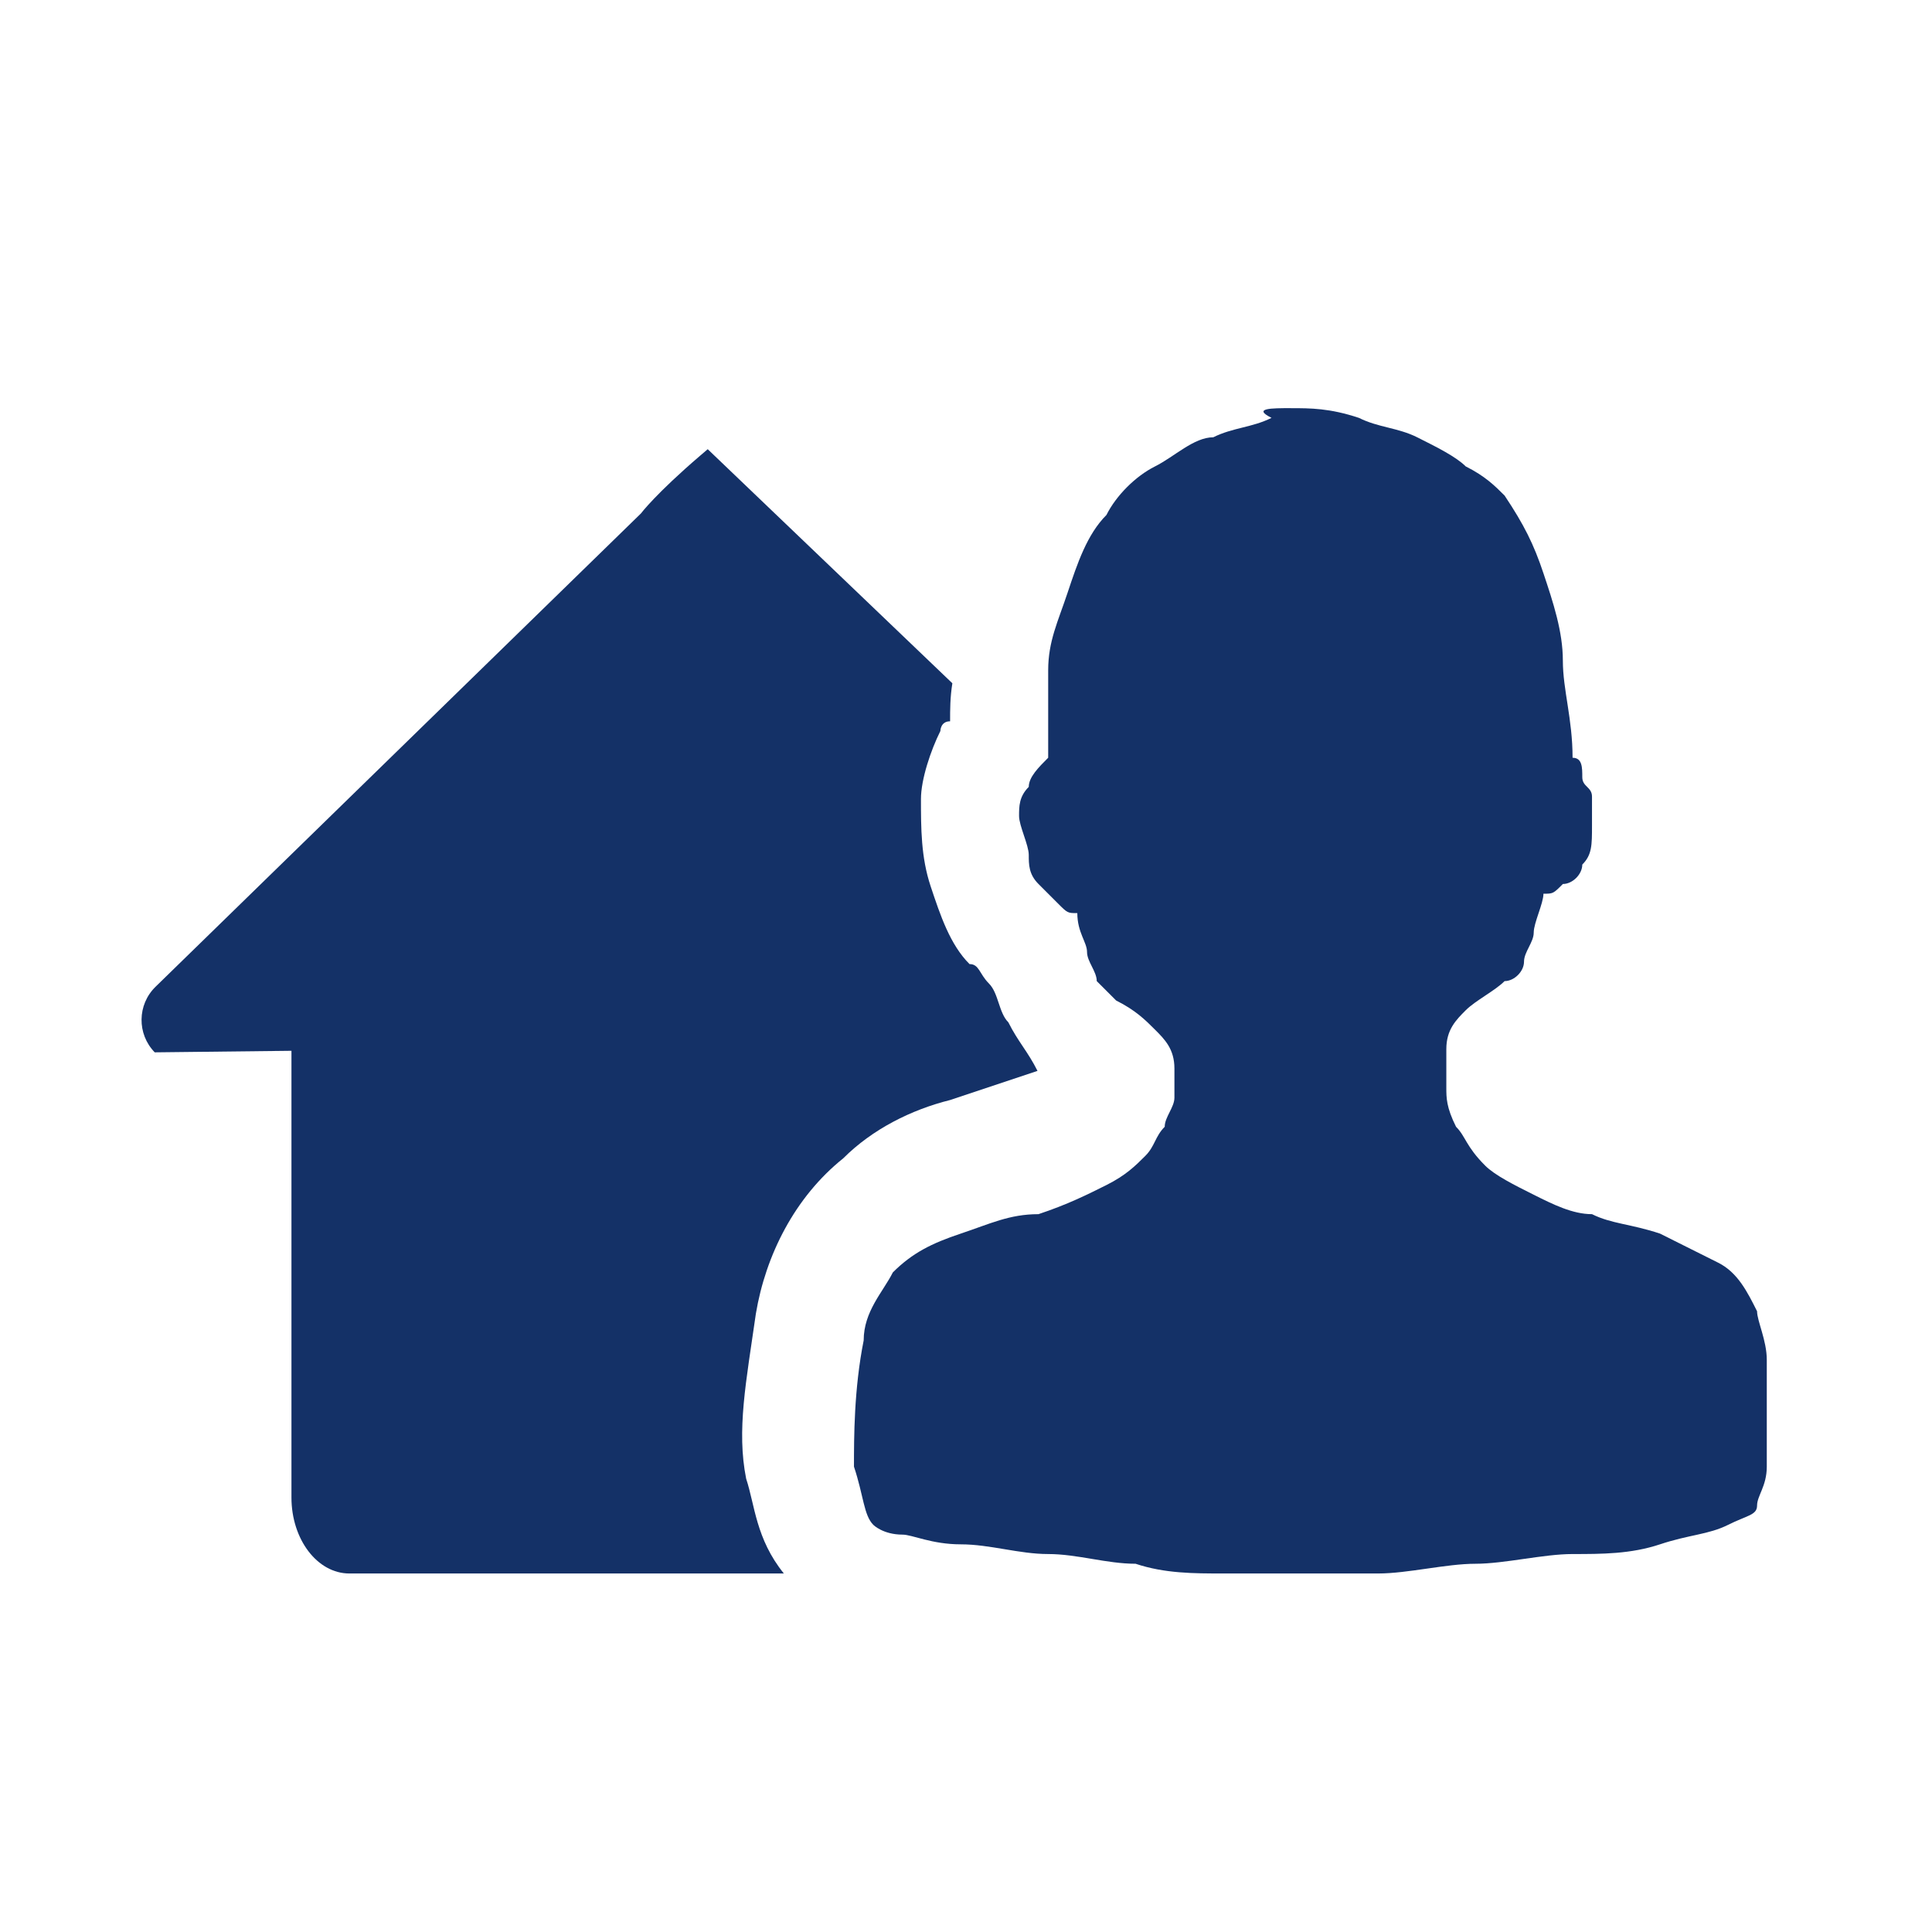
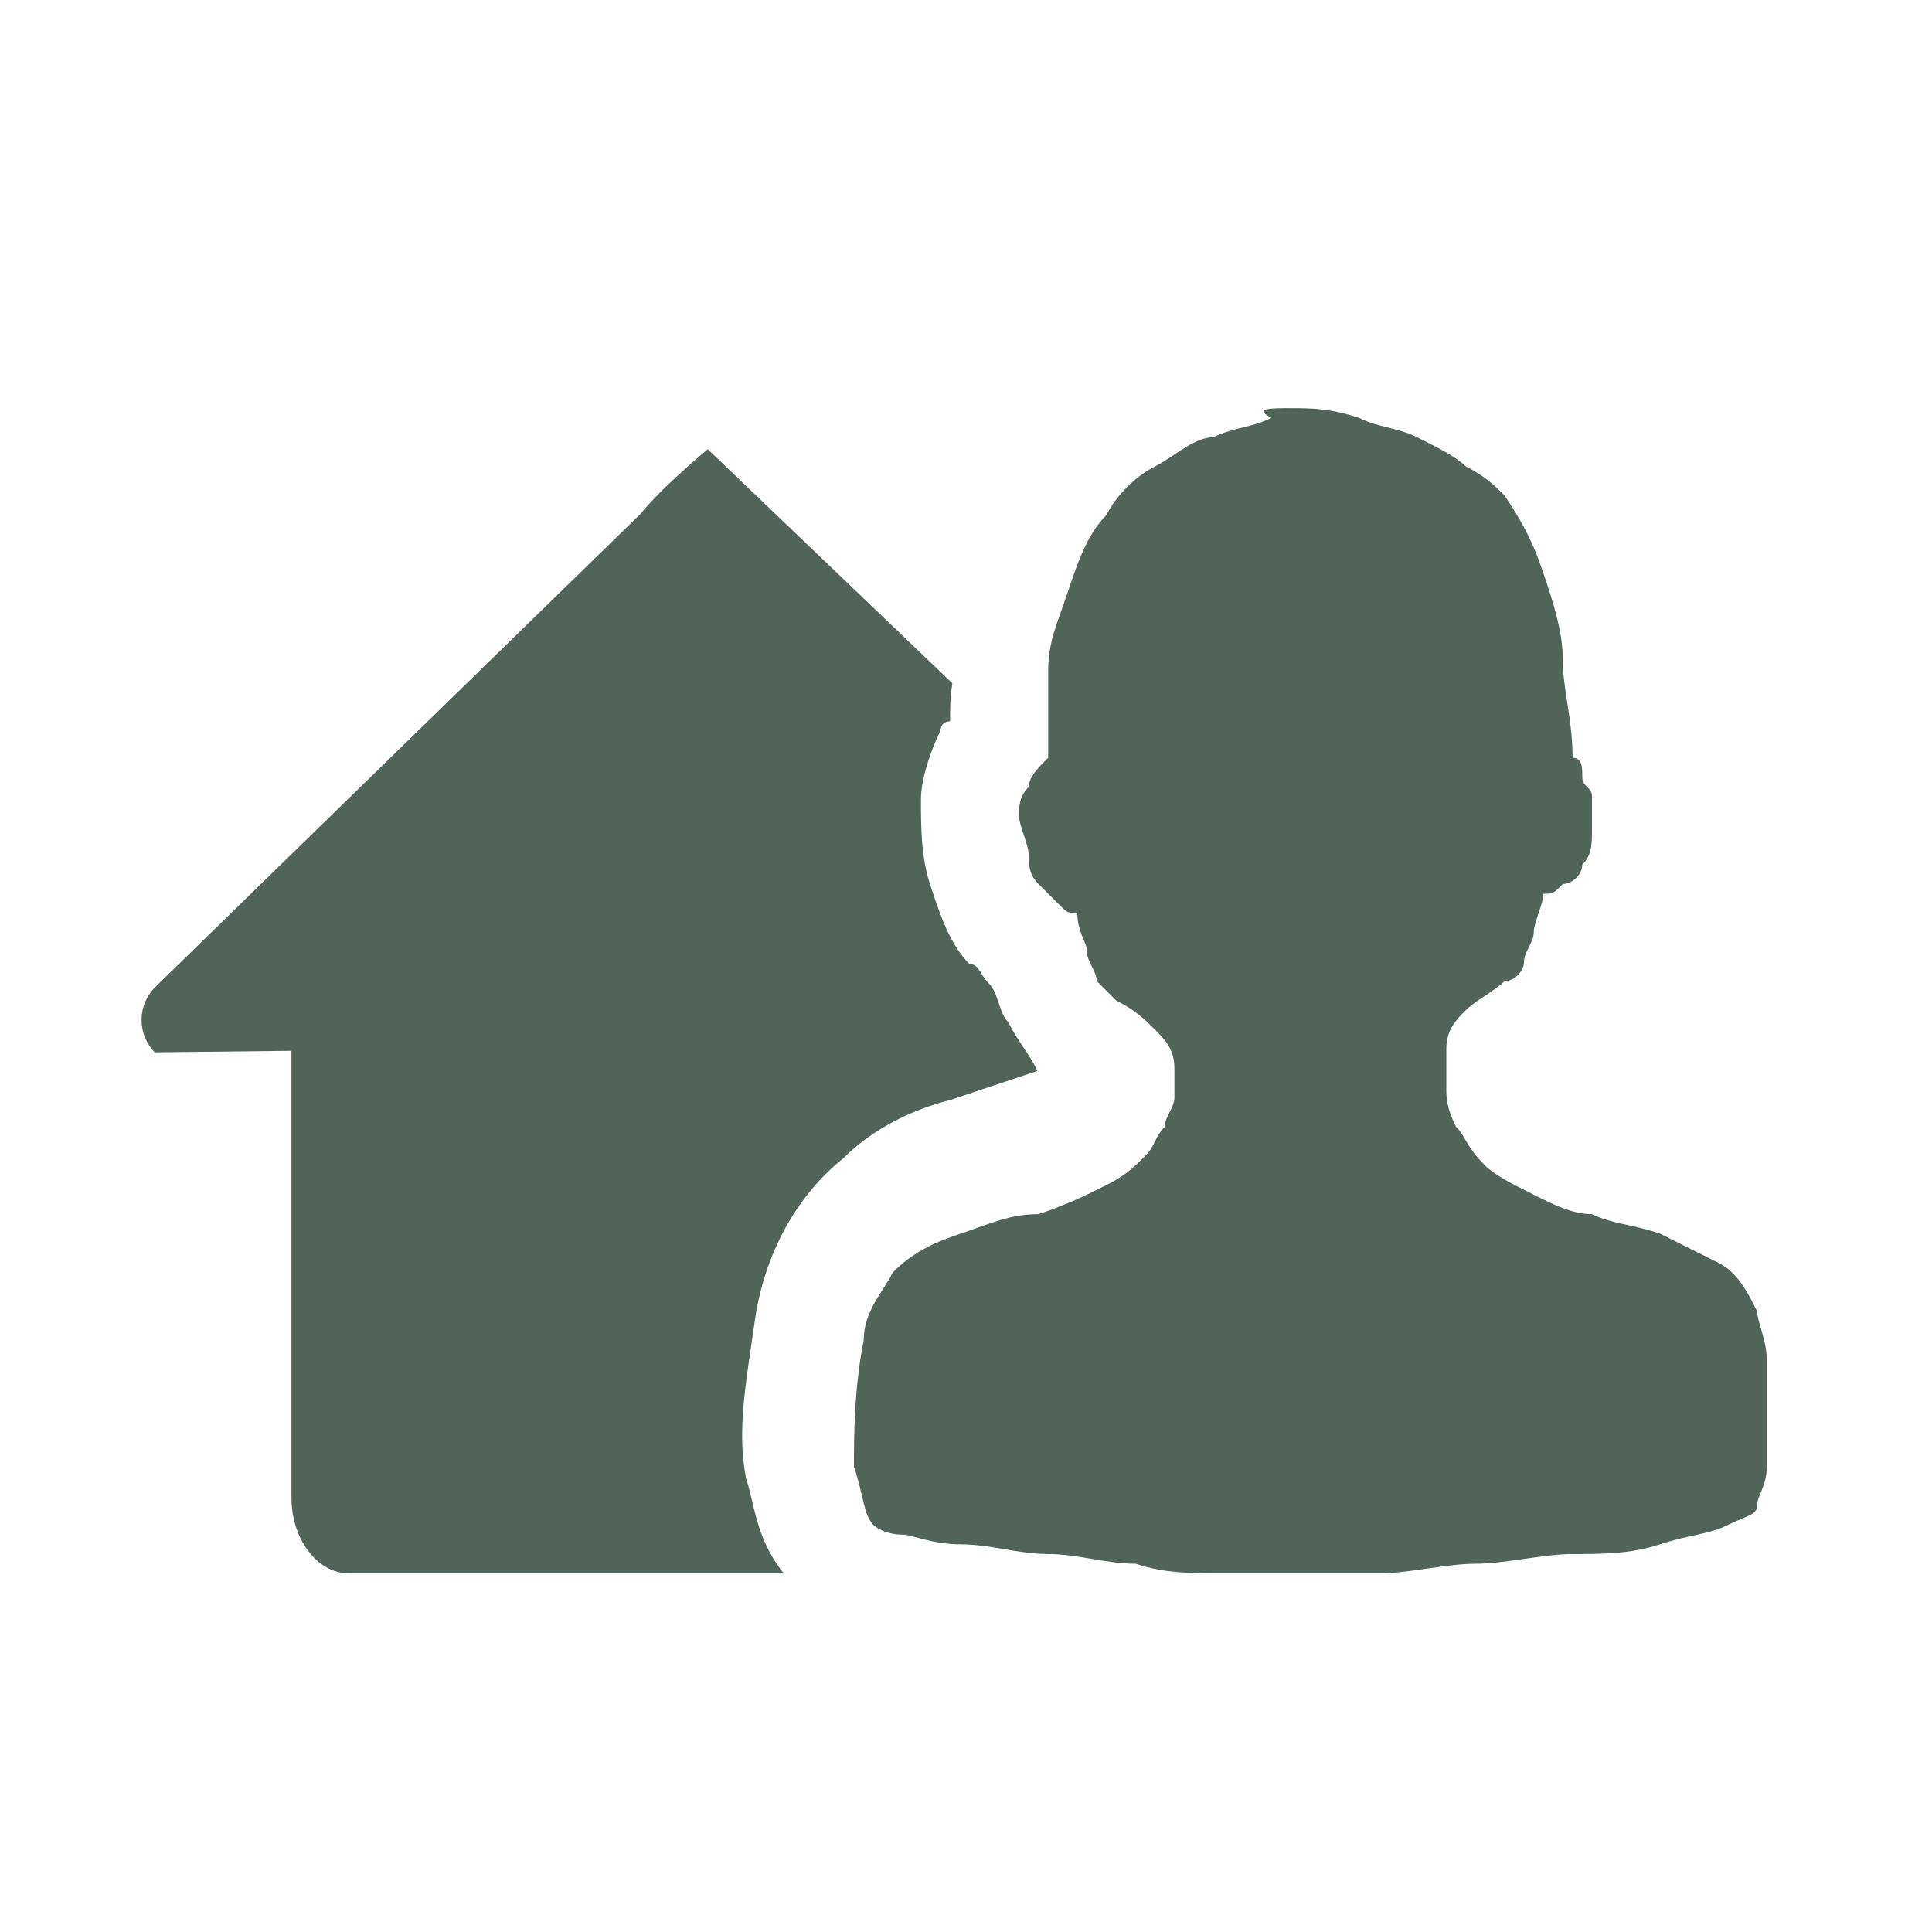
- <svg xmlns="http://www.w3.org/2000/svg" t="1721291669184" class="icon" viewBox="0 0 1024 1024" version="1.1" p-id="33446" width="200" height="200">
-   <path d="M684.234 216.338c10.295 0 20.588 0 36.029 5.147 10.295 5.146 20.588 5.146 30.883 10.293 10.292 5.146 20.587 10.294 25.733 15.44 10.293 5.148 15.444 10.294 20.587 15.444 10.293 15.44 15.444 25.734 20.588 41.175 5.15 15.441 10.293 30.88 10.293 46.324 0 15.439 5.15 30.88 5.15 51.467 5.148 0 5.148 5.146 5.148 10.294 0 5.146 5.146 5.146 5.146 10.293s0 10.295 0 15.441c0 10.293 0 15.444-5.146 20.588 0 5.15-5.148 10.293-10.295 10.293-5.146 5.152-5.146 5.152-10.293 5.152 0 5.144-5.148 15.438-5.148 20.588 0 5.141-5.15 10.295-5.15 15.437 0 5.15-5.146 10.294-10.293 10.294-5.148 5.151-15.441 10.293-20.587 15.444-5.146 5.142-10.295 10.295-10.295 20.588 0 5.142 0 10.293 0 20.588 0 5.141 0 10.292 5.15 20.587 5.148 5.141 5.148 10.292 15.442 20.587 5.146 5.142 15.442 10.293 25.733 15.438 10.295 5.15 20.588 10.292 30.883 10.292 10.292 5.15 20.587 5.15 36.025 10.295 10.295 5.15 20.588 10.293 30.883 15.444 10.292 5.15 15.439 15.446 20.587 25.737 0 5.144 5.146 15.438 5.146 25.732 0 10.292 0 20.587 0 30.88 0 10.294 0 20.587 0 25.737 0 10.295-5.146 15.438-5.146 20.588 0 5.141-5.148 5.141-15.441 10.292-10.293 5.144-20.588 5.144-36.03 10.295-15.439 5.142-30.88 5.142-46.321 5.142-15.444 0-36.032 5.15-51.468 5.15-15.446 0-36.033 5.152-51.472 5.152-15.441 0-30.882 0-41.175 0-10.294 0-25.733 0-41.175 0-15.441 0-30.882 0-46.321-5.152-15.446 0-30.883-5.15-46.326-5.15-15.441 0-30.882-5.142-46.321-5.142-15.442 0-25.736-5.15-30.883-5.15-10.292 0-15.441-5.144-15.441-5.144-5.146-5.15-5.146-15.443-10.293-30.88 0-15.444 0-41.181 5.146-66.913 0-15.444 10.295-25.738 15.446-36.032 10.293-10.294 20.583-15.437 36.027-20.587 15.442-5.144 25.735-10.295 41.175-10.295 15.441-5.141 25.733-10.292 36.029-15.437 10.293-5.15 15.442-10.293 20.588-15.444 5.145-5.144 5.145-10.295 10.292-15.437 0-5.15 5.148-10.295 5.148-15.446 0-5.151 0-10.293 0-15.444 0-10.295-5.148-15.437-10.295-20.587-5.145-5.144-10.292-10.295-20.587-15.438-5.146-5.15-5.146-5.15-10.293-10.293 0-5.152-5.148-10.294-5.148-15.446 0-5.143-5.146-10.294-5.146-20.587-5.15 0-5.15 0-10.292-5.141 0 0-5.151-5.152-10.295-10.298-5.15-5.15-5.15-10.293-5.15-15.444 0-5.148-5.142-15.442-5.142-20.588 0-5.148 0-10.294 5.142-15.441 0-5.146 5.15-10.293 10.294-15.442 0-15.441 0-30.88 0-46.324 0-15.441 5.151-25.733 10.293-41.175 5.15-15.441 10.295-30.88 20.588-41.176 5.15-10.293 15.446-20.587 25.737-25.734 10.295-5.146 20.588-15.44 30.883-15.44 10.292-5.148 20.587-5.148 30.88-10.294-10.293-5.148 0-5.148 10.292-5.148L684.231 216.338z" fill="#143167" p-id="33447" />
-   <path d="M395.485 783.77c-5.15-25.738 0-51.467 5.146-87.499 5.145-30.881 20.587-61.762 46.321-82.351 15.446-15.446 36.034-25.738 56.621-30.881 15.439-5.152 30.876-10.294 46.322-15.445-5.15-10.295-10.295-15.437-15.446-25.732-5.146-5.15-5.146-15.444-10.293-20.586-5.146-5.152-5.146-10.294-10.29-10.294-10.293-10.295-15.444-25.738-20.588-41.177-5.15-15.444-5.15-30.883-5.15-46.324 0-10.293 5.15-25.736 10.295-36.031 0 0 0-5.146 5.15-5.146 0-6.319 0.005-12.645 1.195-20.156L375.105 238.083c-2.622 2.238-3.586 3.069-3.901 3.344l-0.01 0c-23.763 20.375-31.493 30.718-31.493 30.718L82.441 523.002c-9.717 9.476-9.912 25.045-0.433 34.761l72.468-0.82L154.477 793.71c0 22.235 13.745 40.27 30.697 40.27l230.287 0C400.591 815.579 400.1 797.606 395.485 783.77z" fill="#143167" p-id="33448" />
+ <svg xmlns="http://www.w3.org/2000/svg" t="1722945344644" class="icon" viewBox="0 0 1024 1024" version="1.1" p-id="31342" width="200" height="200">
+   <path d="M684.234 216.338c10.295 0 20.588 0 36.029 5.147 10.295 5.146 20.588 5.146 30.883 10.293 10.292 5.146 20.587 10.294 25.733 15.44 10.293 5.148 15.444 10.294 20.587 15.444 10.293 15.44 15.444 25.734 20.588 41.175 5.15 15.441 10.293 30.88 10.293 46.324 0 15.439 5.15 30.88 5.15 51.467 5.148 0 5.148 5.146 5.148 10.294 0 5.146 5.146 5.146 5.146 10.293s0 10.295 0 15.441c0 10.293 0 15.444-5.146 20.588 0 5.15-5.148 10.293-10.295 10.293-5.146 5.152-5.146 5.152-10.293 5.152 0 5.144-5.148 15.438-5.148 20.588 0 5.141-5.15 10.295-5.15 15.437 0 5.15-5.146 10.294-10.293 10.294-5.148 5.151-15.441 10.293-20.587 15.444-5.146 5.142-10.295 10.295-10.295 20.588 0 5.142 0 10.293 0 20.588 0 5.141 0 10.292 5.15 20.587 5.148 5.141 5.148 10.292 15.442 20.587 5.146 5.142 15.442 10.293 25.733 15.438 10.295 5.15 20.588 10.292 30.883 10.292 10.292 5.15 20.587 5.15 36.025 10.295 10.295 5.15 20.588 10.293 30.883 15.444 10.292 5.15 15.439 15.446 20.587 25.737 0 5.144 5.146 15.438 5.146 25.732 0 10.292 0 20.587 0 30.88 0 10.294 0 20.587 0 25.737 0 10.295-5.146 15.438-5.146 20.588 0 5.141-5.148 5.141-15.441 10.292-10.293 5.144-20.588 5.144-36.03 10.295-15.439 5.142-30.88 5.142-46.321 5.142-15.444 0-36.032 5.15-51.468 5.15-15.446 0-36.033 5.152-51.472 5.152-15.441 0-30.882 0-41.175 0-10.294 0-25.733 0-41.175 0-15.441 0-30.882 0-46.321-5.152-15.446 0-30.883-5.15-46.326-5.15-15.441 0-30.882-5.142-46.321-5.142-15.442 0-25.736-5.15-30.883-5.15-10.292 0-15.441-5.144-15.441-5.144-5.146-5.15-5.146-15.443-10.293-30.88 0-15.444 0-41.181 5.146-66.913 0-15.444 10.295-25.738 15.446-36.032 10.293-10.294 20.583-15.437 36.027-20.587 15.442-5.144 25.735-10.295 41.175-10.295 15.441-5.141 25.733-10.292 36.029-15.437 10.293-5.15 15.442-10.293 20.588-15.444 5.145-5.144 5.145-10.295 10.292-15.437 0-5.15 5.148-10.295 5.148-15.446 0-5.151 0-10.293 0-15.444 0-10.295-5.148-15.437-10.295-20.587-5.145-5.144-10.292-10.295-20.587-15.438-5.146-5.15-5.146-5.15-10.293-10.293 0-5.152-5.148-10.294-5.148-15.446 0-5.143-5.146-10.294-5.146-20.587-5.15 0-5.15 0-10.292-5.141 0 0-5.151-5.152-10.295-10.298-5.15-5.15-5.15-10.293-5.15-15.444 0-5.148-5.142-15.442-5.142-20.588 0-5.148 0-10.294 5.142-15.441 0-5.146 5.15-10.293 10.294-15.442 0-15.441 0-30.88 0-46.324 0-15.441 5.151-25.733 10.293-41.175 5.15-15.441 10.295-30.88 20.588-41.176 5.15-10.293 15.446-20.587 25.737-25.734 10.295-5.146 20.588-15.44 30.883-15.44 10.292-5.148 20.587-5.148 30.88-10.294-10.293-5.148 0-5.148 10.292-5.148L684.231 216.338z" fill="#50645a" p-id="31343" />
+   <path d="M395.485 783.77c-5.15-25.738 0-51.467 5.146-87.499 5.145-30.881 20.587-61.762 46.321-82.351 15.446-15.446 36.034-25.738 56.621-30.881 15.439-5.152 30.876-10.294 46.322-15.445-5.15-10.295-10.295-15.437-15.446-25.732-5.146-5.15-5.146-15.444-10.293-20.586-5.146-5.152-5.146-10.294-10.29-10.294-10.293-10.295-15.444-25.738-20.588-41.177-5.15-15.444-5.15-30.883-5.15-46.324 0-10.293 5.15-25.736 10.295-36.031 0 0 0-5.146 5.15-5.146 0-6.319 0.005-12.645 1.195-20.156L375.105 238.083c-2.622 2.238-3.586 3.069-3.901 3.344l-0.01 0c-23.763 20.375-31.493 30.718-31.493 30.718L82.441 523.002c-9.717 9.476-9.912 25.045-0.433 34.761l72.468-0.82L154.477 793.71c0 22.235 13.745 40.27 30.697 40.27l230.287 0C400.591 815.579 400.1 797.606 395.485 783.77z" fill="#50645a" p-id="31344" />
</svg>
